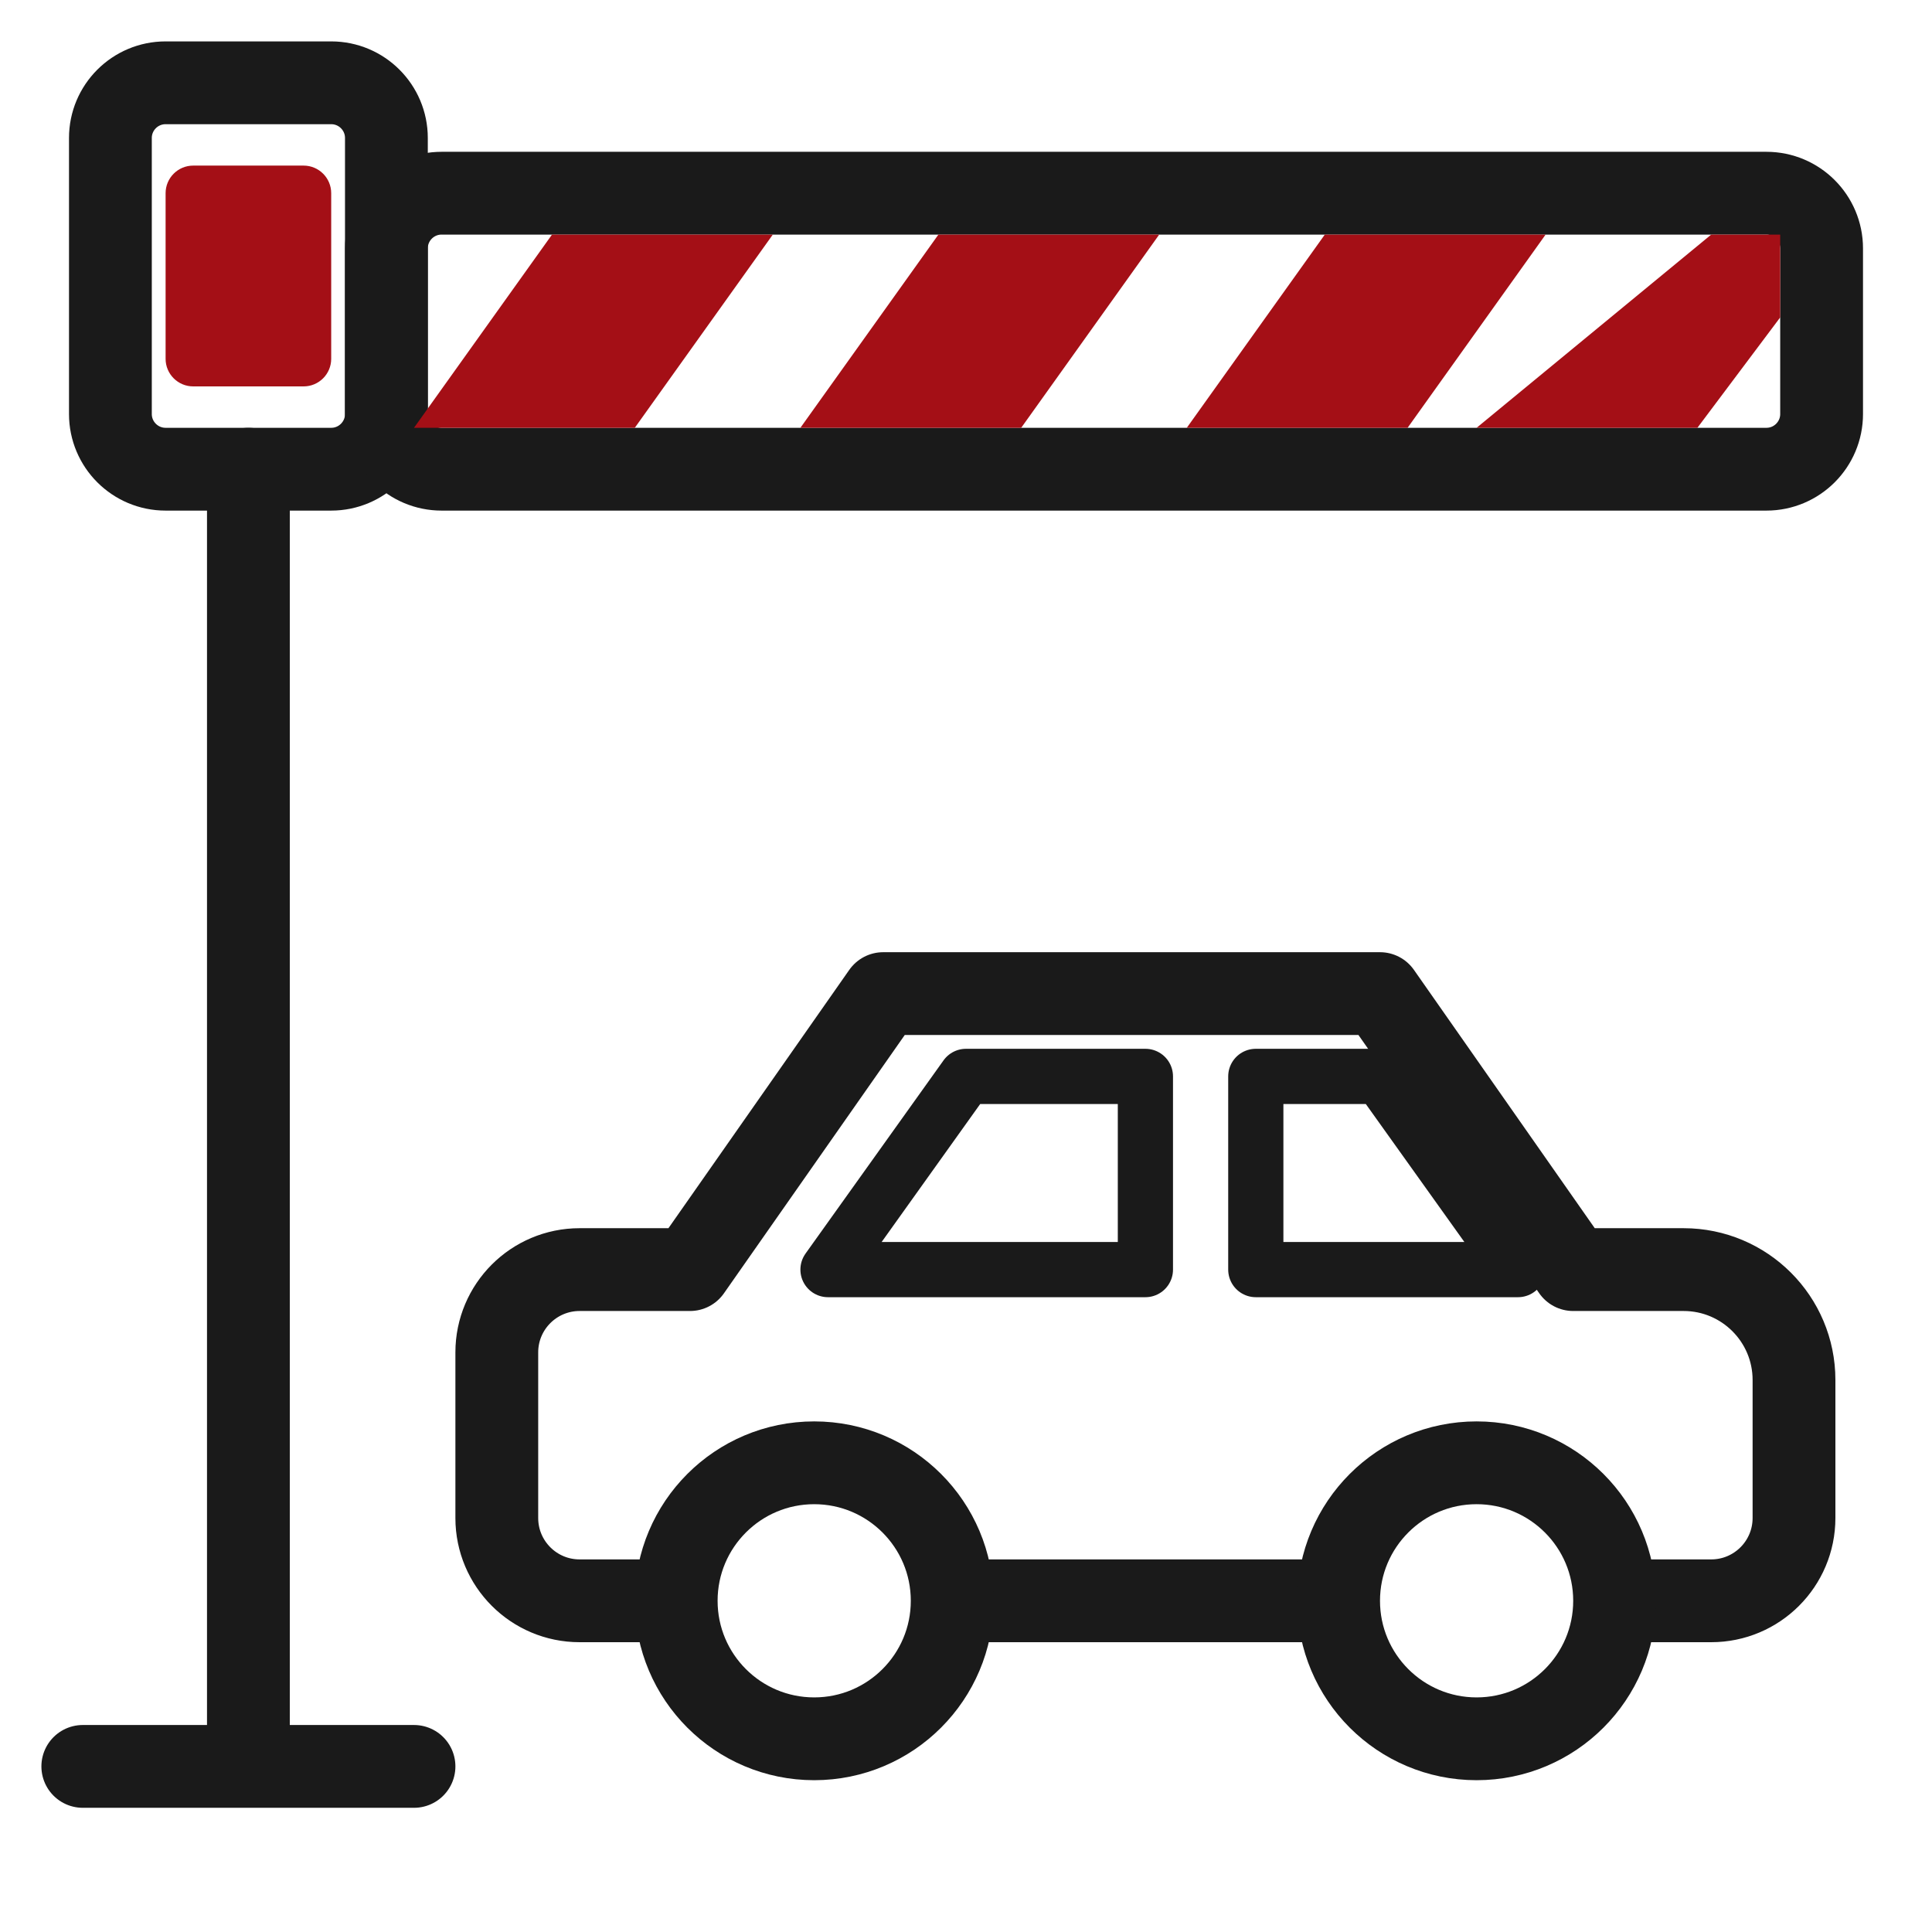
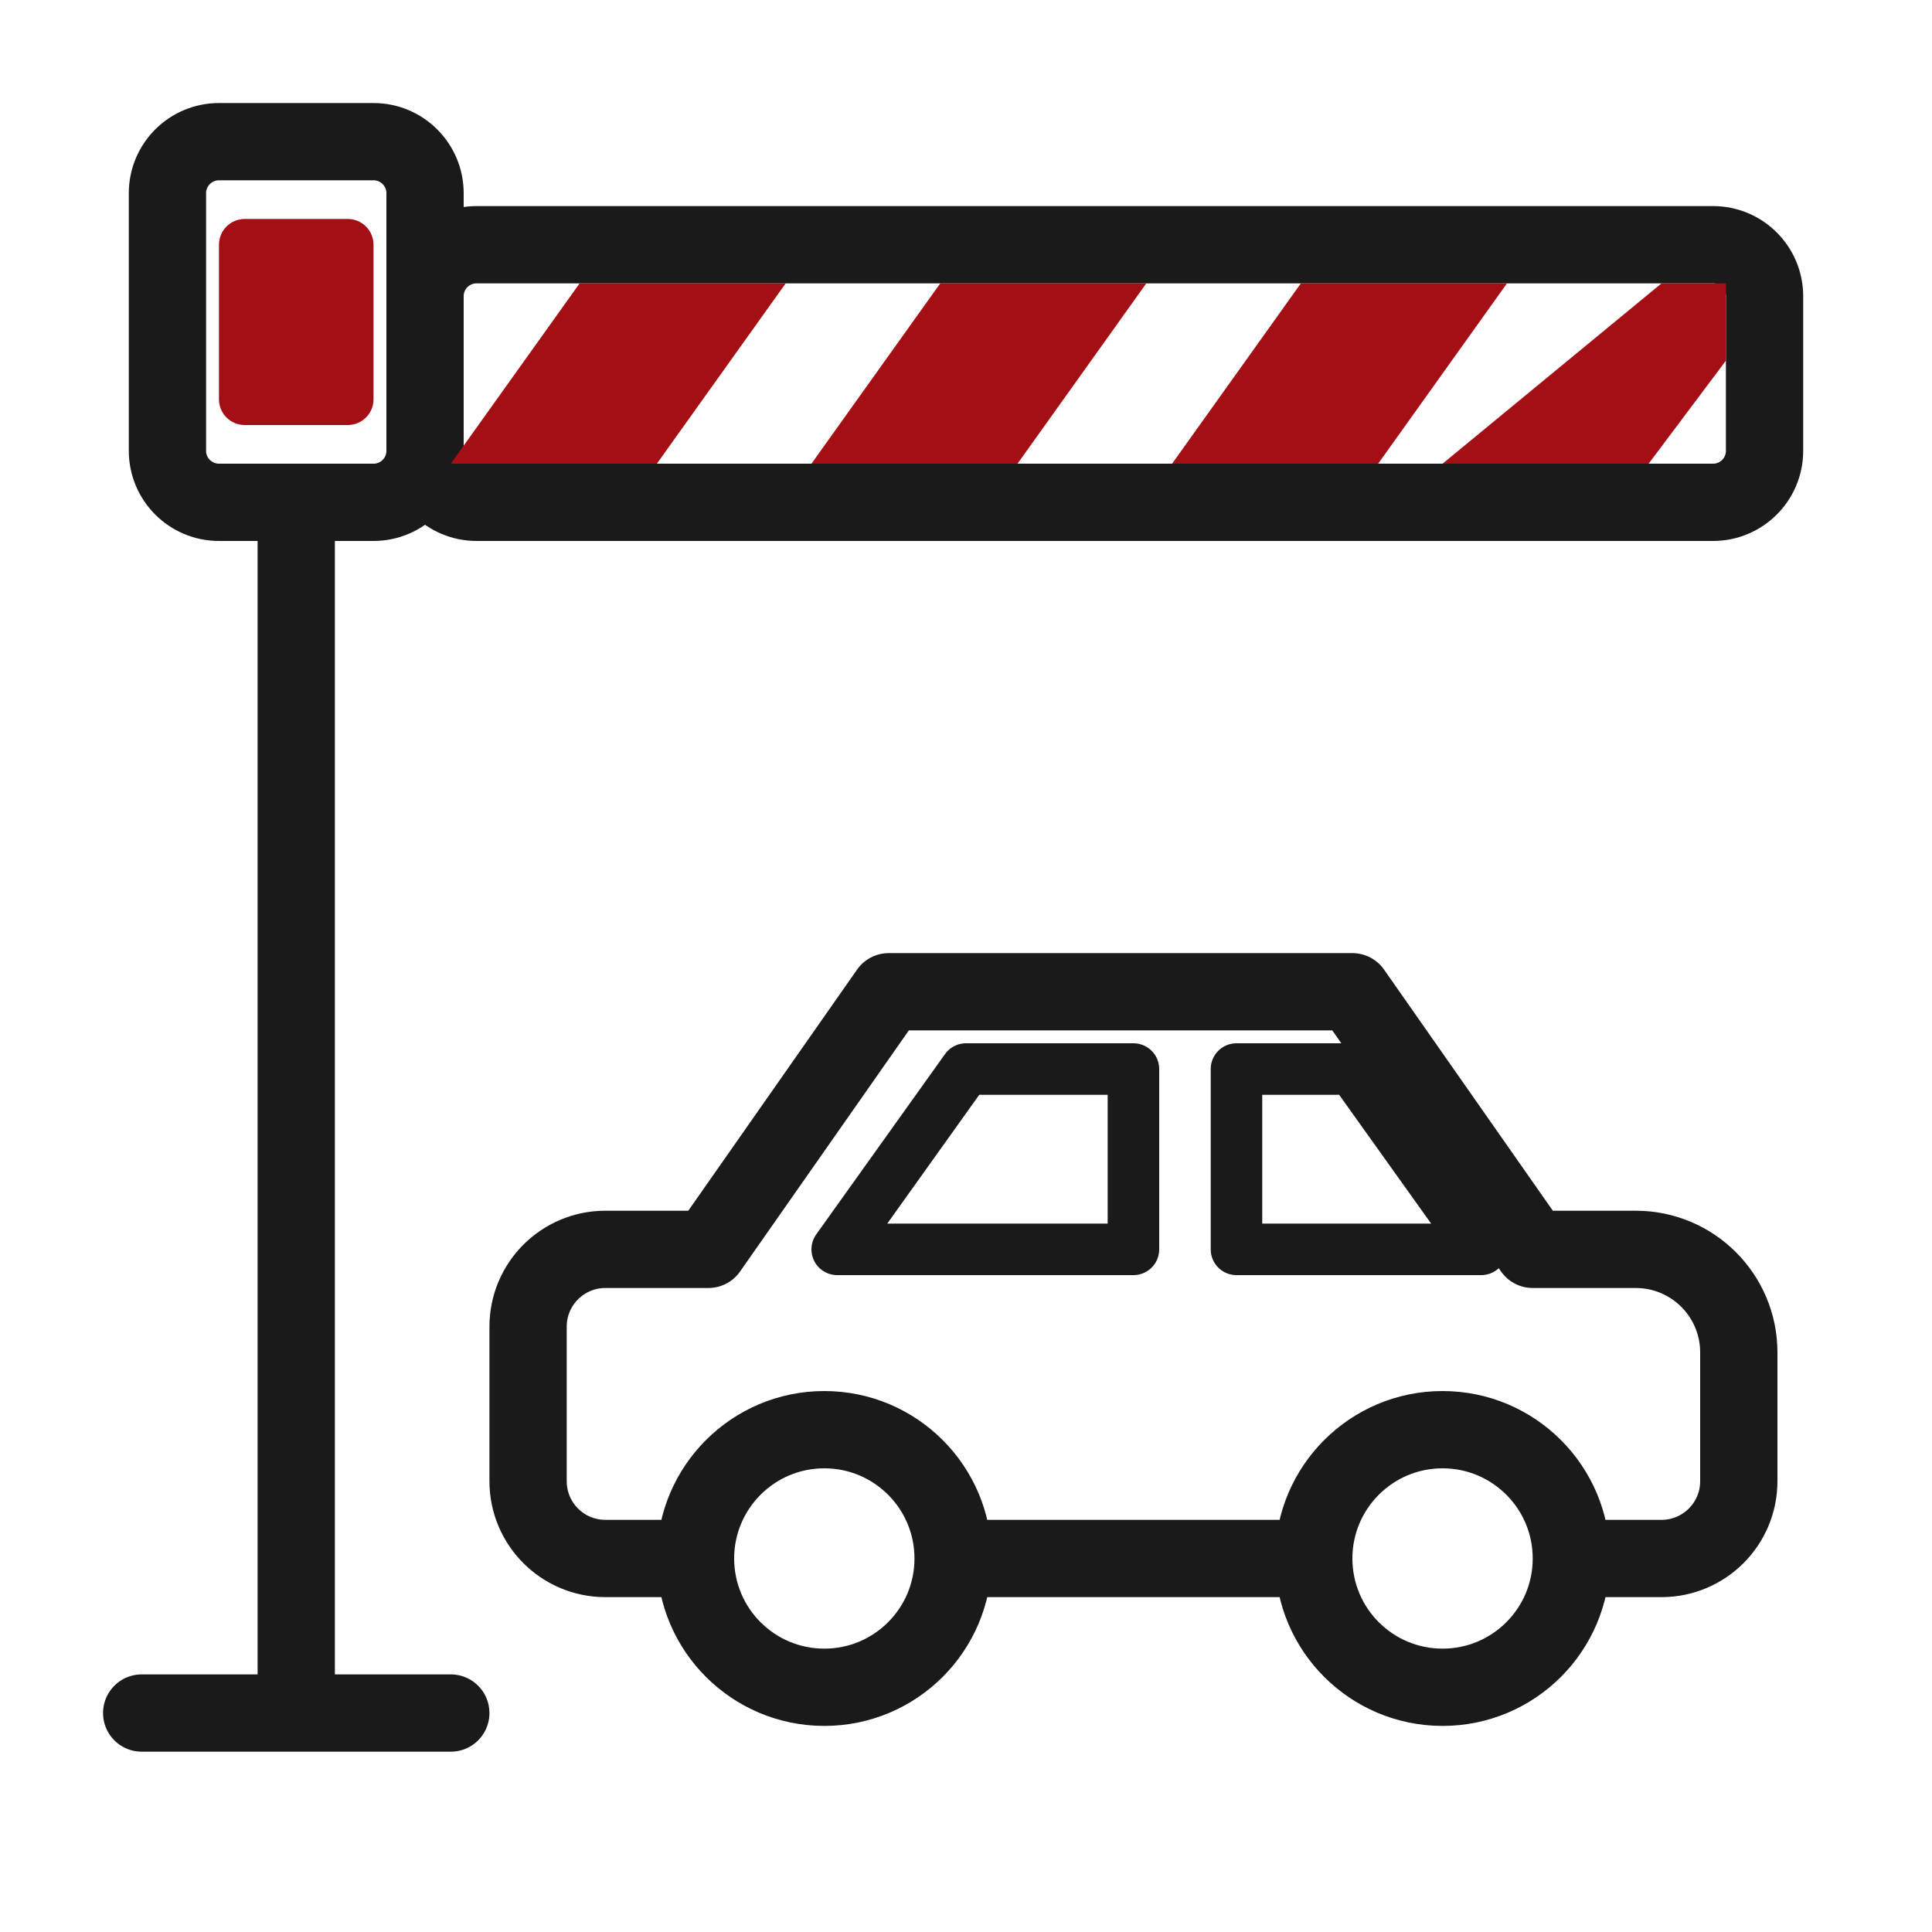
- <svg xmlns="http://www.w3.org/2000/svg" width="70" height="70" viewBox="0 0 70 70">
+ <svg xmlns="http://www.w3.org/2000/svg" width="70" height="70" viewBox="-2.5 -2.5 75 75">
  <g fill="none" stroke="#1a1a1a" stroke-width="3" stroke-linecap="round" stroke-linejoin="round">
    <path d="M9 17 V64 M3 64 h12" />
    <rect x="4" y="3" width="10" height="14" rx="2" />
    <rect x="14" y="7" width="52" height="10" rx="2" />
    <path d="M24 58 h-3 a3 3 0 0 1 -3 -3 v-6 a3 3 0 0 1 3 -3 h4 l7 -10 h18 l7 10 h4 a4 4 0 0 1 4 4 v5 a3 3 0 0 1 -3 3 h-3 M35 58 h13" />
    <circle cx="29.5" cy="58" r="5" />
    <circle cx="53.5" cy="58" r="5" />
  </g>
  <g fill="none" stroke="#1a1a1a" stroke-width="2" stroke-linecap="round" stroke-linejoin="round">
    <path d="M30 46 l5 -7 h6.5 v7 z M45.5 39 h4.5 l5 7 h-9.5 z" />
  </g>
  <path d="M20 8.5 h8 l-5 7 h-8 z M34 8.5 h8 l-5 7 h-8 z M48 8.5 h8 l-5 7 h-8 z M62 8.5 h2.5 v3 l-3 4 h-8 z" fill="#a40f16" />
  <rect x="6" y="6" width="6" height="8" rx="1" fill="#a40f16" />
</svg>
